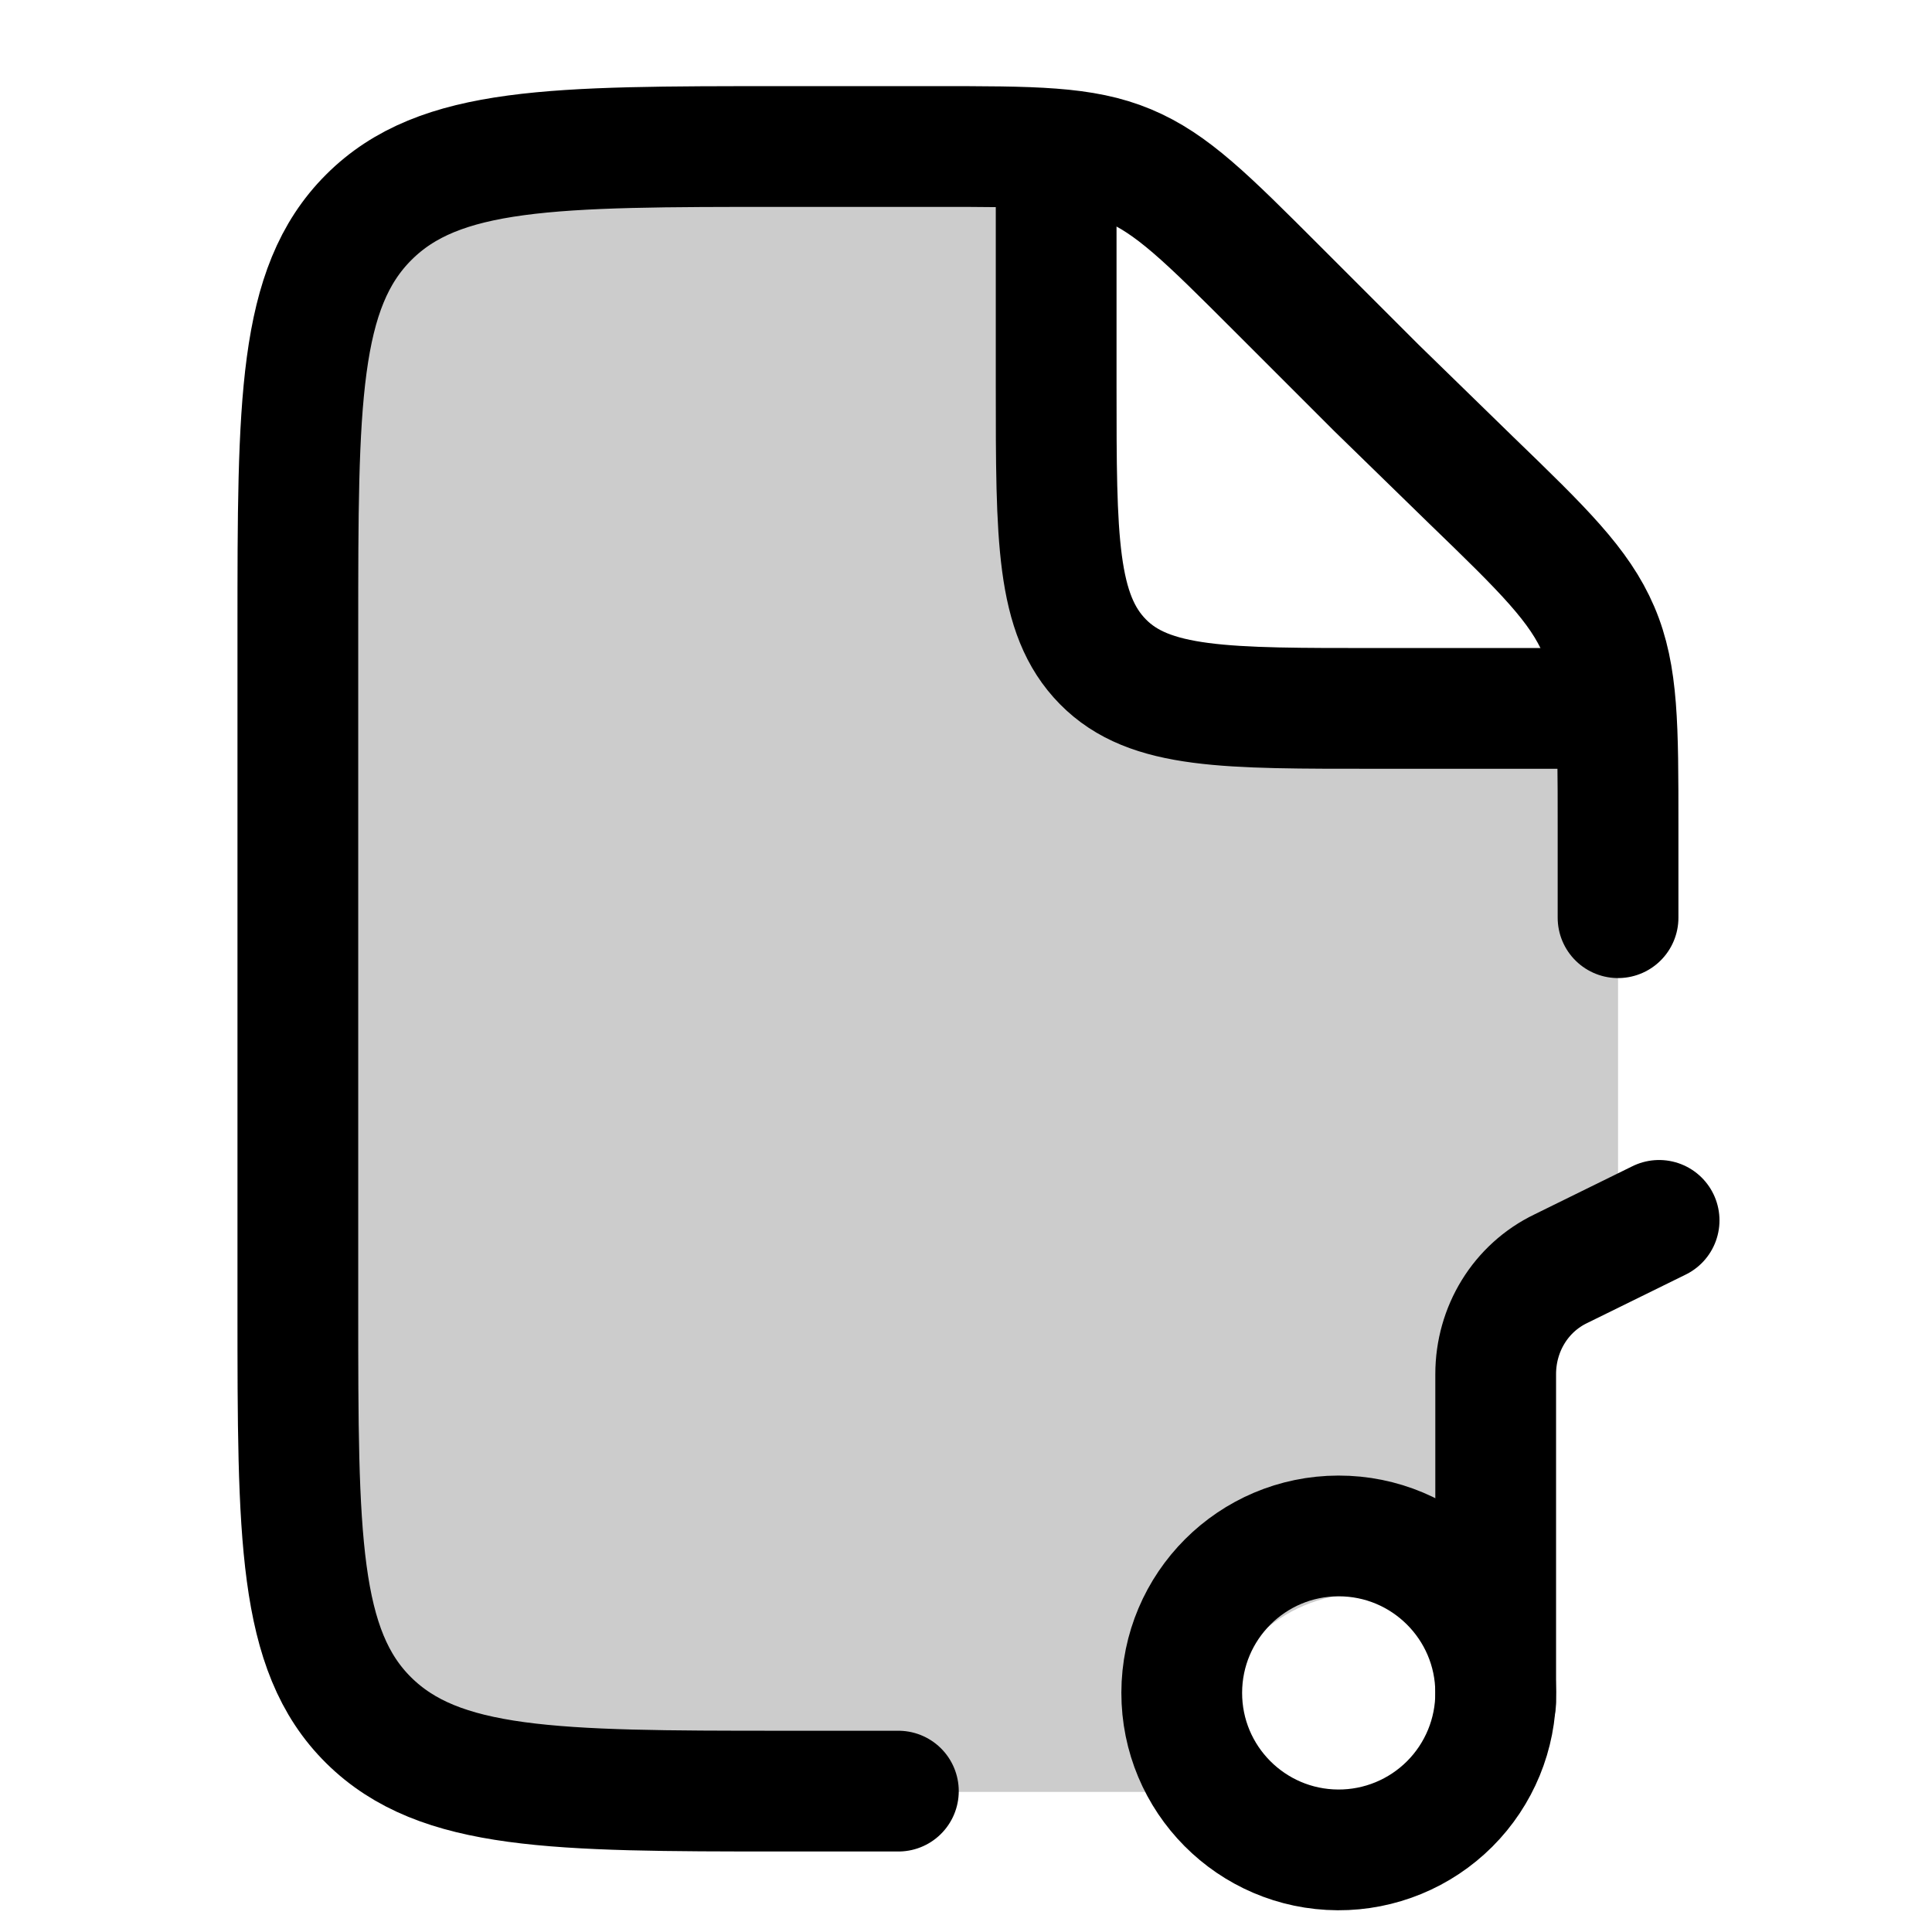
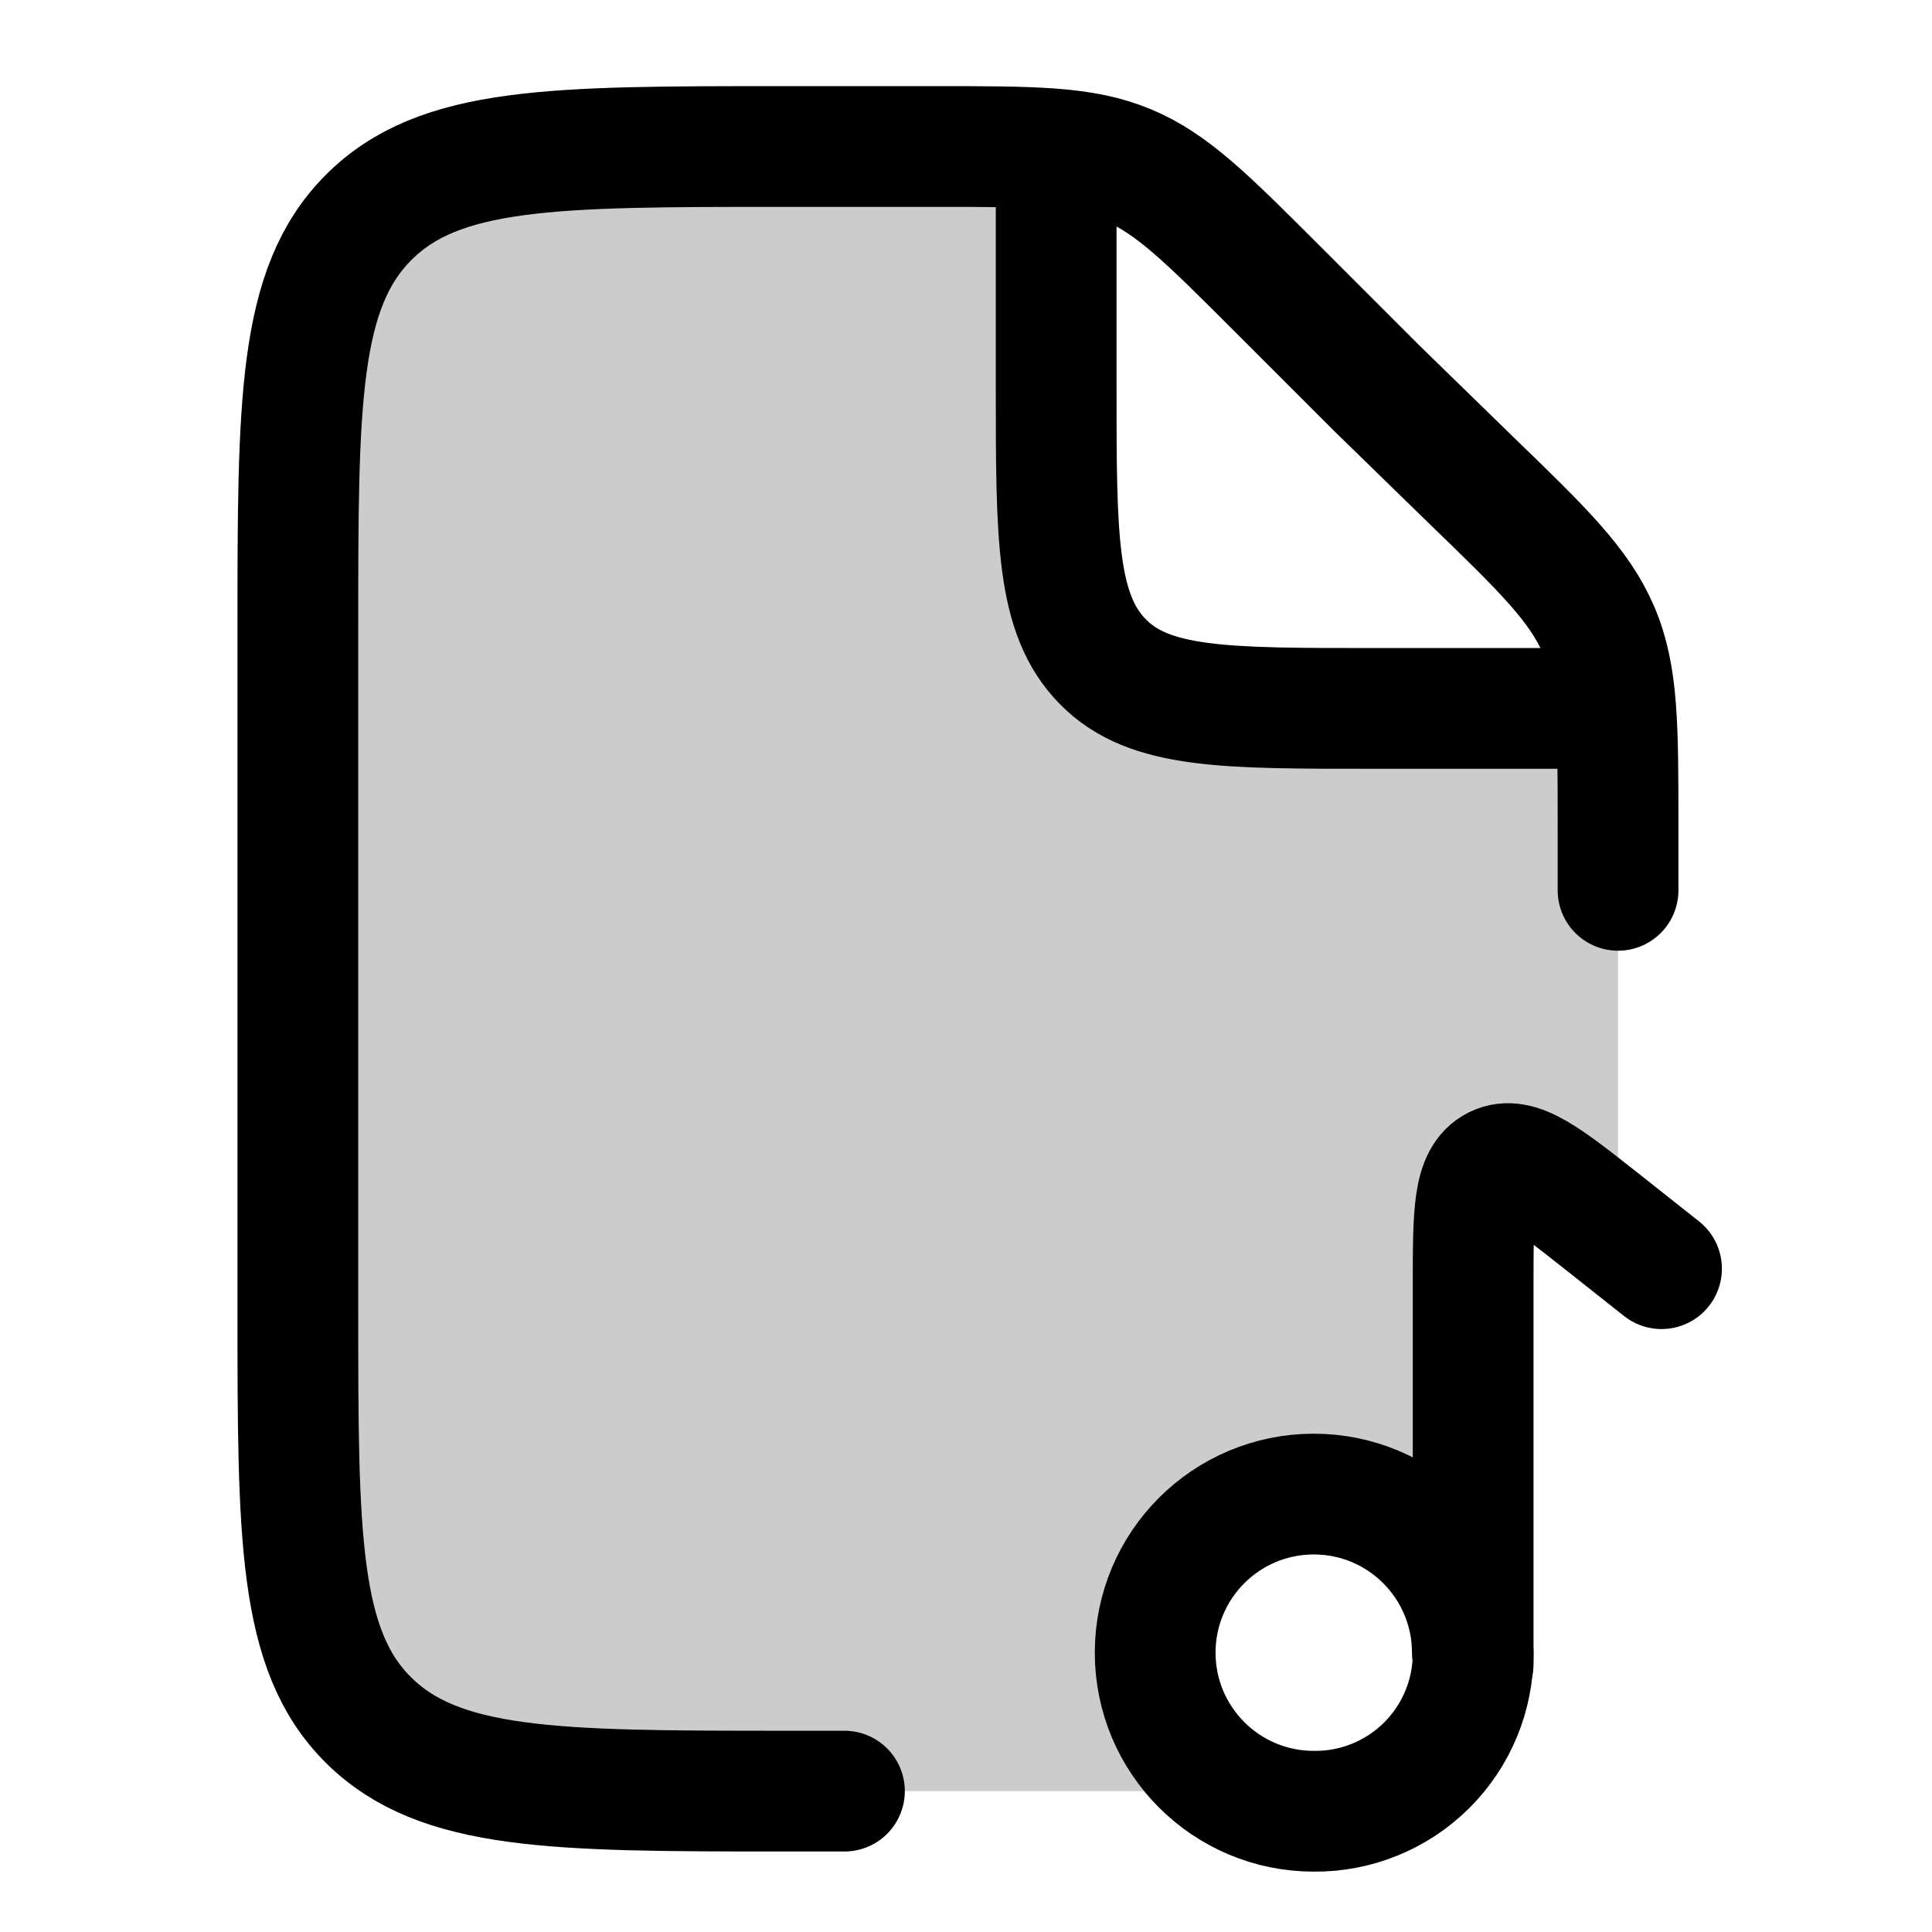
<svg xmlns="http://www.w3.org/2000/svg" width="24" height="24" viewBox="0 0 24 24" fill="none">
-   <path opacity=".2" d="M7.7 22.25c-1.89 0-2.83 0-3.41-.58-.59-.59-.59-1.53-.59-3.42V5.78c0-1.87 0-2.8.58-3.38s1.51-.6 3.38-.62l2.23-.02c1.31-.01 1.97-.02 2.45.27a2 2 0 0 1 .68.67c.3.48.3 1.14.3 2.45 0 1.3 0 1.94.29 2.42q.25.42.67.67c.48.3 1.13.3 2.42.3 1.3 0 1.95 0 2.43.28q.42.26.67.68c.3.47.3 1.12.3 2.42v3.47l-.77.48-.14.1a2 2 0 0 0-.86 1.56v.43c0 .94-.7 1.73-1.63 1.85-.94.12-1.64.91-1.64 1.85v.6H7.7" fill="currentColor" />
-   <path d="M20.1 11.4v-1.14c0-1.24 0-1.87-.24-2.43s-.69-1-1.58-1.86L17.1 4.82l-1.24-1.24c-.87-.87-1.3-1.3-1.85-1.53s-1.17-.23-2.4-.23H9.7c-2.83 0-4.24 0-5.12.88S3.7 5 3.7 7.82v8.43c0 2.83 0 4.25.88 5.12s2.3.88 5.12.88h1.46" stroke="currentColor" stroke-width="1.5" stroke-linecap="round" stroke-linejoin="round" />
+   <path opacity=".2" d="M7.7 22.25c-1.89 0-2.83 0-3.41-.58-.59-.59-.59-1.53-.59-3.42V5.78c0-1.87 0-2.8.58-3.38s1.51-.6 3.38-.62l2.23-.02c1.31-.01 1.97-.02 2.45.27a2 2 0 0 1 .68.67c.3.48.3 1.14.3 2.45 0 1.3 0 1.94.29 2.42q.25.42.67.67c.48.3 1.13.3 2.42.3 1.3 0 1.95 0 2.43.28q.42.26.67.68c.3.47.3 1.12.3 2.42v3.47c-.74-.3-1.56.2-1.6 1l-.08 1.5a1.4 1.4 0 0 1-1.75 1.3 1.4 1.4 0 0 0-1.75 1.51l.14 1.55z" fill="currentColor" />
+   <path d="M20.1 11.06v-.8c0-1.24 0-1.87-.24-2.43s-.69-1-1.58-1.86L17.1 4.82l-1.24-1.24c-.87-.87-1.3-1.3-1.85-1.53s-1.17-.23-2.4-.23H9.7c-2.83 0-4.24 0-5.12.88S3.7 5 3.7 7.82v8.43c0 2.83 0 4.25.88 5.12s2.3.88 5.12.88h.79" stroke="currentColor" stroke-width="1.5" stroke-linecap="round" stroke-linejoin="round" />
  <path d="M13.12 2.34V4.8c0 1.89 0 2.83.58 3.42s1.53.58 3.41.58h2.47" stroke="currentColor" stroke-width="1.5" stroke-linecap="round" stroke-linejoin="round" />
-   <path d="M18.58 21.02a1.95 1.95 0 0 1-1.96 1.96 1.95 1.95 0 1 1 1.96-1.96" stroke="currentColor" stroke-width="1.5" stroke-linecap="round" stroke-linejoin="round" />
-   <path d="M18.58 21.14v-4.07c0-.56.31-1.07.81-1.31l1.22-.6" stroke="currentColor" stroke-width="1.5" stroke-linecap="round" stroke-linejoin="round" />
+   <path d="M18.3 20.53a1.96 1.96 0 0 1-1.98 1.97 1.97 1.97 0 1 1 1.97-1.97" stroke="currentColor" stroke-width="1.5" stroke-linecap="round" stroke-linejoin="round" />
+   <path d="M18.3 20.67v-4.7c0-.9 0-1.34.28-1.48s.63.14 1.34.7l.72.57" stroke="currentColor" stroke-width="1.5" stroke-linecap="round" stroke-linejoin="round" />
</svg>
